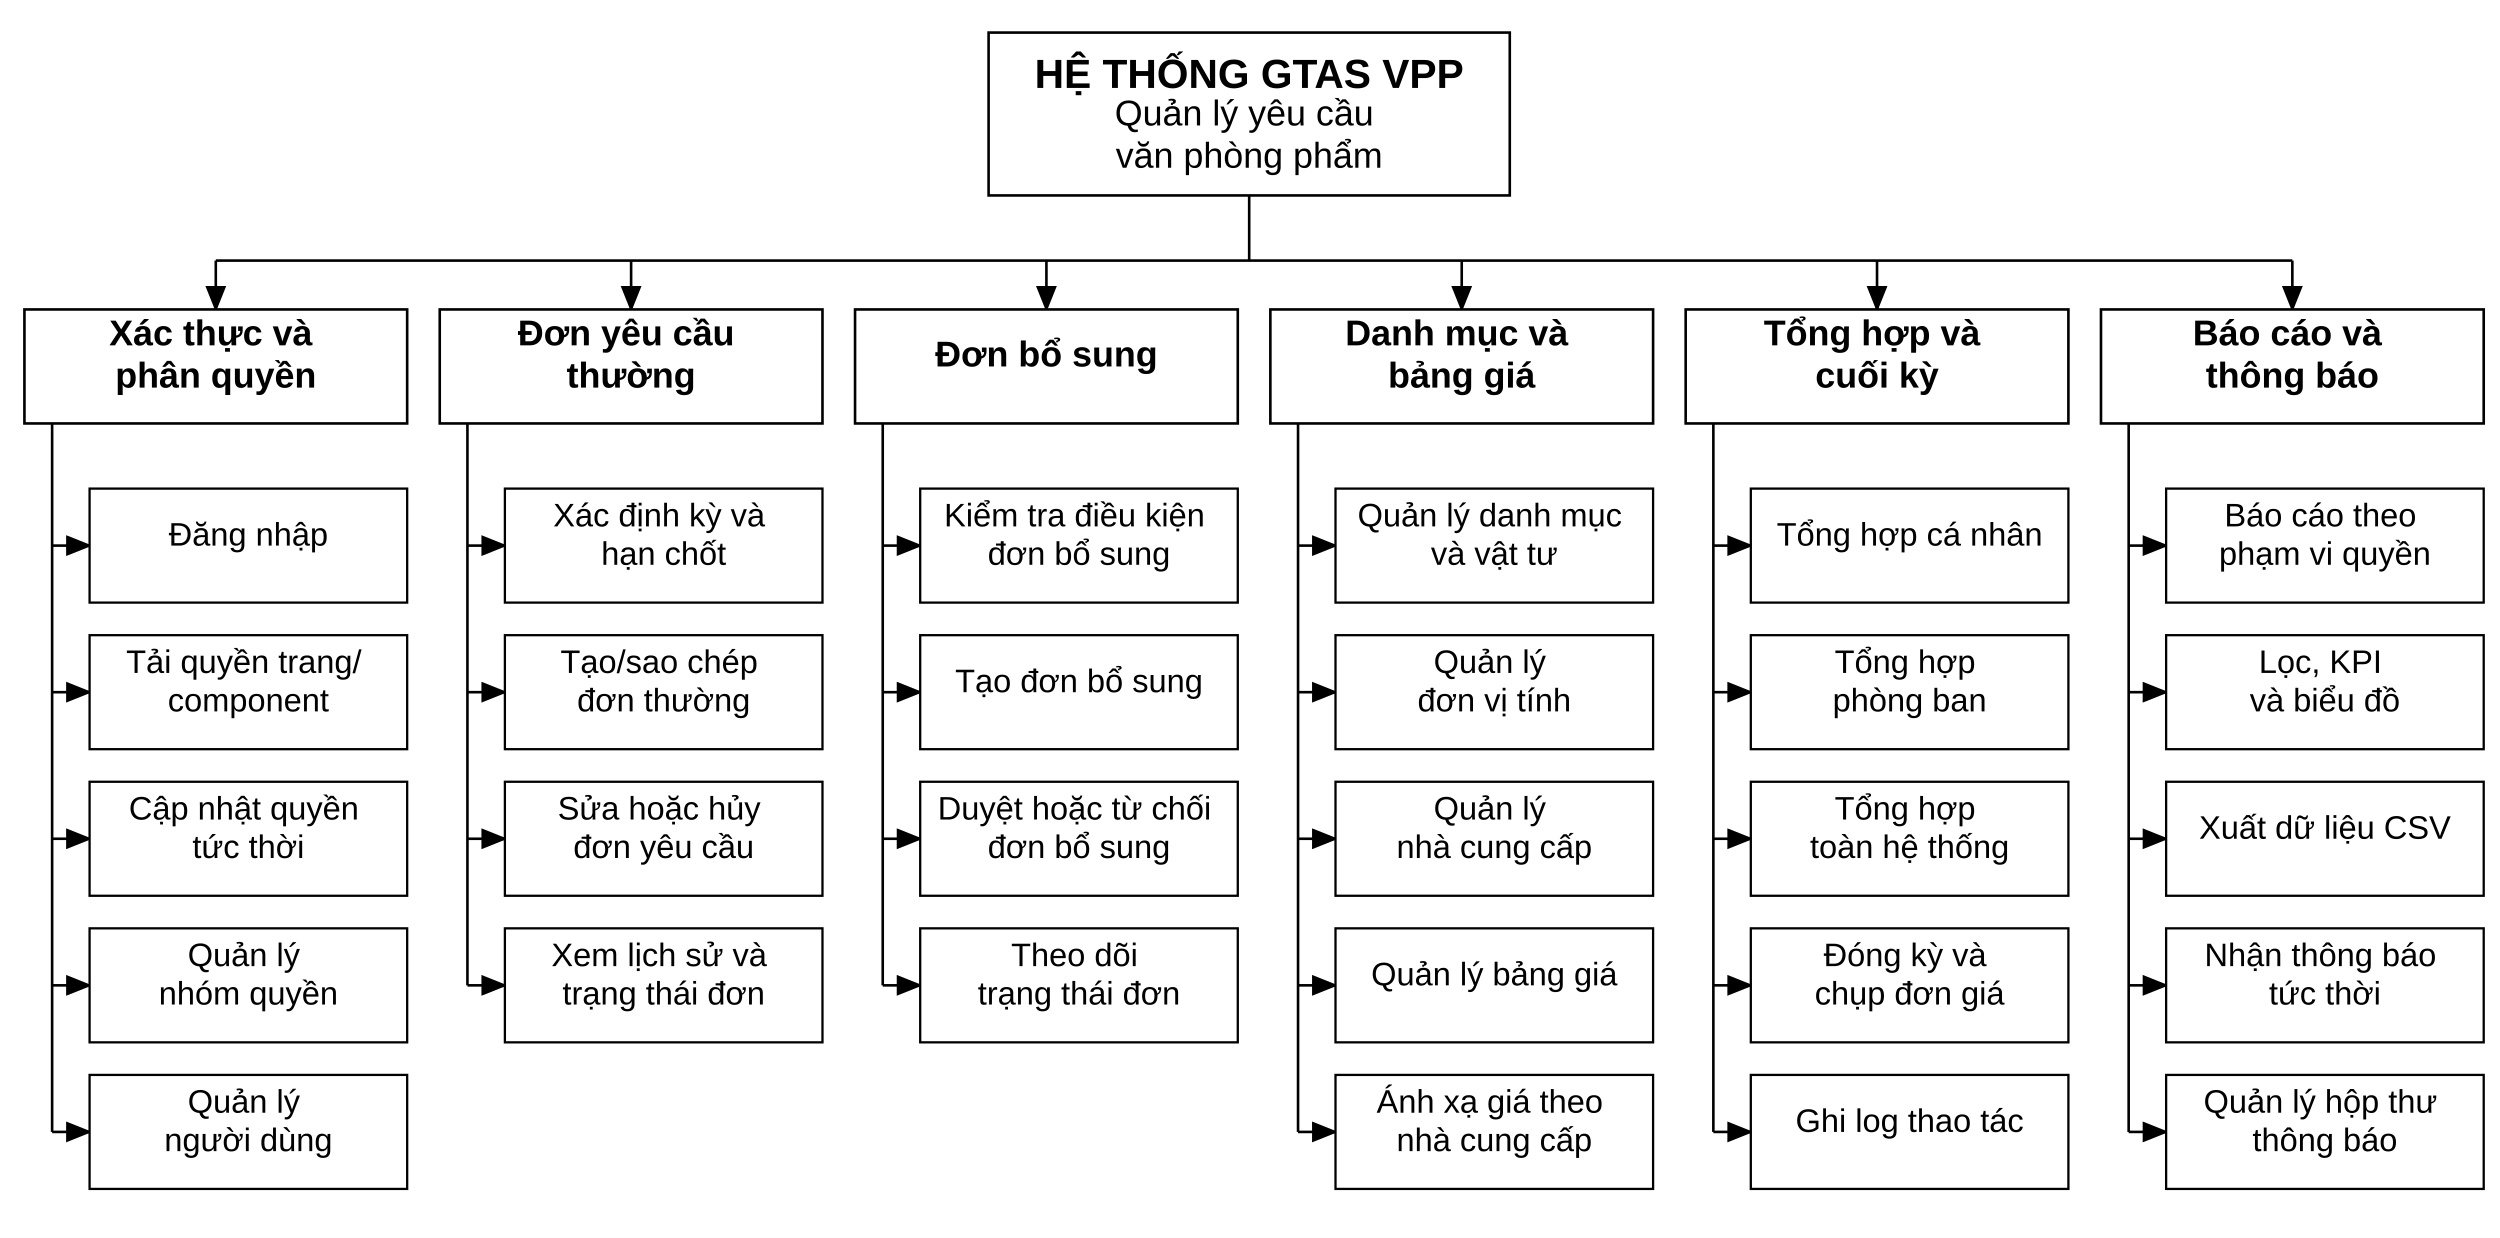
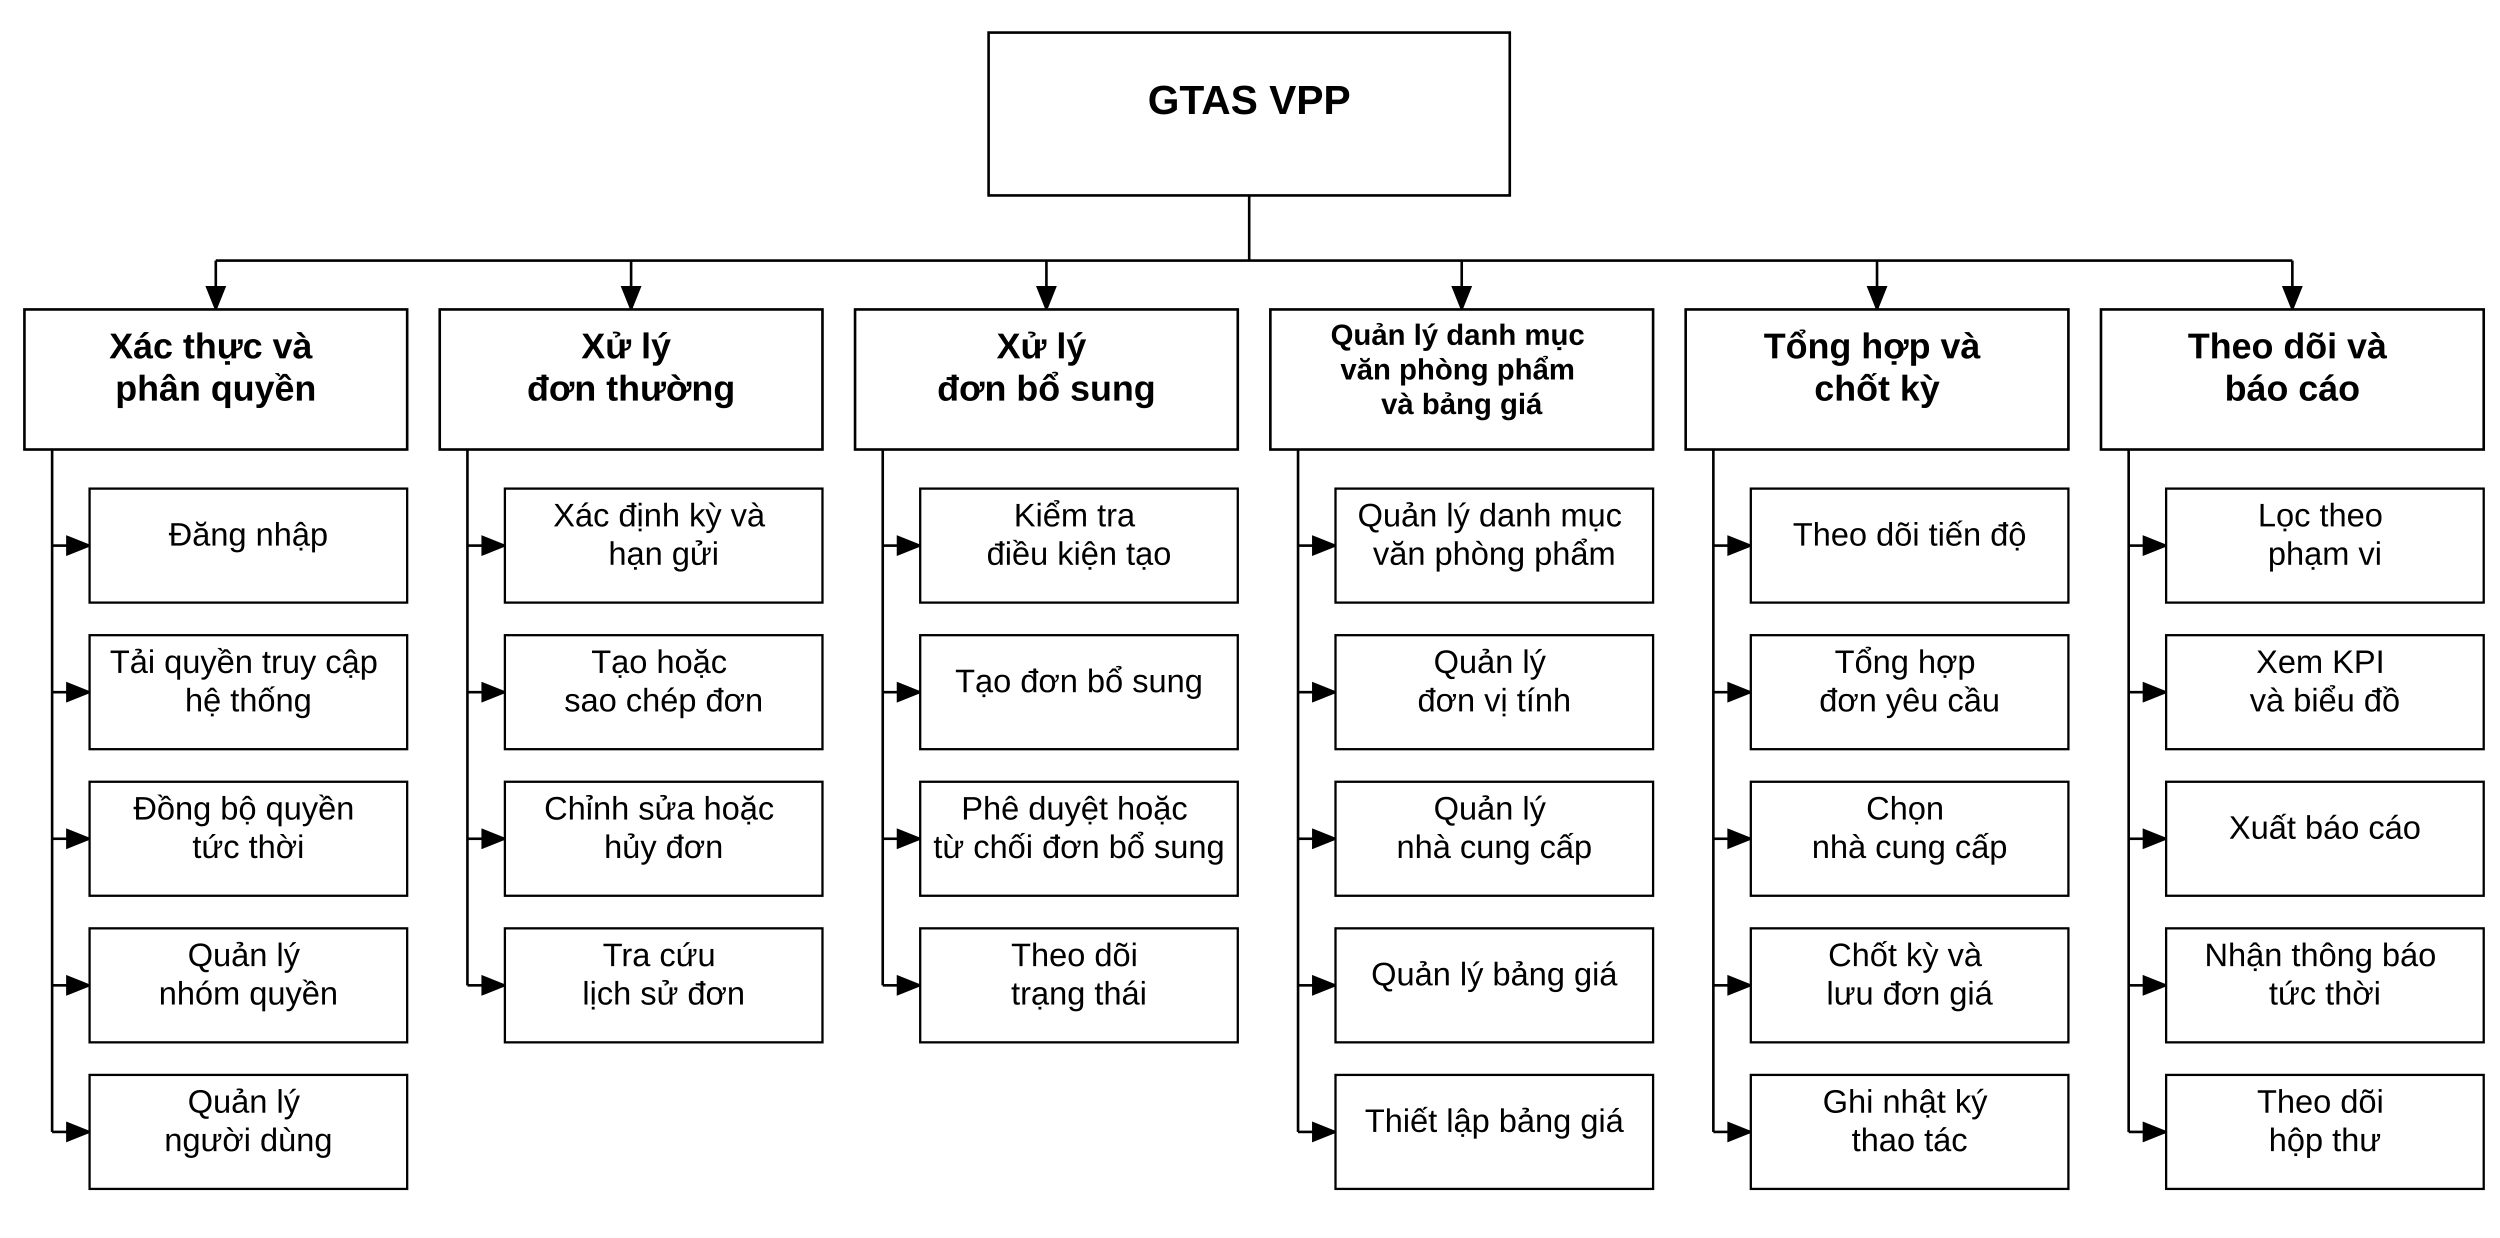
<svg xmlns="http://www.w3.org/2000/svg" width="1535" height="760" viewBox="0 0 1535 760">
  <rect width="100%" height="100%" fill="#FFFFFF" />
  <defs>
    <marker id="arrow" markerWidth="10" markerHeight="8" refX="9" refY="4" orient="auto" markerUnits="strokeWidth">
      <path d="M0,0 L10,4 L0,8 Z" fill="#000000" />
    </marker>
  </defs>
  <line x1="767.0" y1="120" x2="767.0" y2="160" stroke="#000" stroke-width="1.6" />
  <line x1="132.5" y1="160" x2="1407.5" y2="160" stroke="#000" stroke-width="1.6" />
  <rect x="607" y="20" width="320" height="100" fill="#FFF" stroke="#000" stroke-width="1.6" />
-   <text x="767.0" y="54.0" text-anchor="middle" font-family="Arial" font-size="25" font-weight="700" fill="#000000">
-     <tspan x="767.0" dy="0">HỆ THỐNG GTAS VPP</tspan>
-   </text>
-   <text x="767.0" y="77.02" text-anchor="middle" font-family="Arial" font-size="22" font-weight="400" fill="#000000">
-     <tspan x="767.0" dy="0">Quản lý yêu cầu</tspan>
-     <tspan x="767.0" dy="25.96">văn phòng phẩm</tspan>
+   <text x="767.0" y="70.0" text-anchor="middle" font-family="Arial" font-size="25" font-weight="700" fill="#000000">
+     <tspan x="767.0" dy="0">GTAS VPP</tspan>
  </text>
  <line x1="132.5" y1="160" x2="132.5" y2="190" stroke="#000" stroke-width="1.6" marker-end="url(#arrow)" />
-   <rect x="15" y="190" width="235" height="70" fill="#FFF" stroke="#000" stroke-width="1.6" />
-   <text x="132.5" y="212.02" text-anchor="middle" font-family="Arial" font-size="22" font-weight="700" fill="#000000">
+   <rect x="15" y="190" width="235" height="86" fill="#FFF" stroke="#000" stroke-width="1.6" />
+   <text x="132.5" y="220.02" text-anchor="middle" font-family="Arial" font-size="22" font-weight="700" fill="#000000">
    <tspan x="132.5" dy="0">Xác thực và</tspan>
    <tspan x="132.5" dy="25.96">phân quyền</tspan>
  </text>
-   <line x1="32" y1="260" x2="32" y2="695.0" stroke="#000" stroke-width="1.6" />
+   <line x1="32" y1="276" x2="32" y2="695.0" stroke="#000" stroke-width="1.6" />
  <line x1="32" y1="335.0" x2="55" y2="335.0" stroke="#000" stroke-width="1.6" marker-end="url(#arrow)" />
  <rect x="55" y="300" width="195" height="70" fill="#FFF" stroke="#000" stroke-width="1.4" />
  <text x="152.5" y="335.0" text-anchor="middle" font-family="Arial" font-size="20" font-weight="400" fill="#000000">
    <tspan x="152.5" dy="0">Đăng nhập</tspan>
  </text>
  <line x1="32" y1="425.0" x2="55" y2="425.0" stroke="#000" stroke-width="1.6" marker-end="url(#arrow)" />
  <rect x="55" y="390" width="195" height="70" fill="#FFF" stroke="#000" stroke-width="1.4" />
  <text x="152.5" y="413.2" text-anchor="middle" font-family="Arial" font-size="20" font-weight="400" fill="#000000">
-     <tspan x="152.5" dy="0">Tải quyền trang/</tspan>
-     <tspan x="152.5" dy="23.6">component</tspan>
+     <tspan x="152.5" dy="0">Tải quyền truy cập</tspan>
+     <tspan x="152.5" dy="23.6">hệ thống</tspan>
  </text>
  <line x1="32" y1="515.0" x2="55" y2="515.0" stroke="#000" stroke-width="1.6" marker-end="url(#arrow)" />
  <rect x="55" y="480" width="195" height="70" fill="#FFF" stroke="#000" stroke-width="1.4" />
  <text x="152.5" y="503.2" text-anchor="middle" font-family="Arial" font-size="20" font-weight="400" fill="#000000">
-     <tspan x="152.5" dy="0">Cập nhật quyền</tspan>
+     <tspan x="152.5" dy="0">Đồng bộ quyền</tspan>
    <tspan x="152.5" dy="23.6">tức thời</tspan>
  </text>
  <line x1="32" y1="605.0" x2="55" y2="605.0" stroke="#000" stroke-width="1.6" marker-end="url(#arrow)" />
  <rect x="55" y="570" width="195" height="70" fill="#FFF" stroke="#000" stroke-width="1.4" />
  <text x="152.5" y="593.2" text-anchor="middle" font-family="Arial" font-size="20" font-weight="400" fill="#000000">
    <tspan x="152.5" dy="0">Quản lý</tspan>
    <tspan x="152.5" dy="23.6">nhóm quyền</tspan>
  </text>
  <line x1="32" y1="695.0" x2="55" y2="695.0" stroke="#000" stroke-width="1.6" marker-end="url(#arrow)" />
  <rect x="55" y="660" width="195" height="70" fill="#FFF" stroke="#000" stroke-width="1.4" />
  <text x="152.5" y="683.2" text-anchor="middle" font-family="Arial" font-size="20" font-weight="400" fill="#000000">
    <tspan x="152.5" dy="0">Quản lý</tspan>
    <tspan x="152.5" dy="23.6">người dùng</tspan>
  </text>
  <line x1="387.5" y1="160" x2="387.5" y2="190" stroke="#000" stroke-width="1.6" marker-end="url(#arrow)" />
-   <rect x="270" y="190" width="235" height="70" fill="#FFF" stroke="#000" stroke-width="1.6" />
-   <text x="387.5" y="212.02" text-anchor="middle" font-family="Arial" font-size="22" font-weight="700" fill="#000000">
-     <tspan x="387.5" dy="0">Đơn yêu cầu</tspan>
-     <tspan x="387.5" dy="25.96">thường</tspan>
-   </text>
-   <line x1="287" y1="260" x2="287" y2="605.0" stroke="#000" stroke-width="1.6" />
+   <rect x="270" y="190" width="235" height="86" fill="#FFF" stroke="#000" stroke-width="1.6" />
+   <text x="387.5" y="220.02" text-anchor="middle" font-family="Arial" font-size="22" font-weight="700" fill="#000000">
+     <tspan x="387.5" dy="0">Xử lý</tspan>
+     <tspan x="387.5" dy="25.96">đơn thường</tspan>
+   </text>
+   <line x1="287" y1="276" x2="287" y2="605.0" stroke="#000" stroke-width="1.6" />
  <line x1="287" y1="335.0" x2="310" y2="335.0" stroke="#000" stroke-width="1.6" marker-end="url(#arrow)" />
  <rect x="310" y="300" width="195" height="70" fill="#FFF" stroke="#000" stroke-width="1.4" />
  <text x="407.5" y="323.2" text-anchor="middle" font-family="Arial" font-size="20" font-weight="400" fill="#000000">
    <tspan x="407.5" dy="0">Xác định kỳ và</tspan>
-     <tspan x="407.5" dy="23.6">hạn chốt</tspan>
+     <tspan x="407.5" dy="23.6">hạn gửi</tspan>
  </text>
  <line x1="287" y1="425.0" x2="310" y2="425.0" stroke="#000" stroke-width="1.6" marker-end="url(#arrow)" />
  <rect x="310" y="390" width="195" height="70" fill="#FFF" stroke="#000" stroke-width="1.4" />
  <text x="407.5" y="413.2" text-anchor="middle" font-family="Arial" font-size="20" font-weight="400" fill="#000000">
-     <tspan x="407.5" dy="0">Tạo/sao chép</tspan>
-     <tspan x="407.5" dy="23.6">đơn thường</tspan>
+     <tspan x="407.5" dy="0">Tạo hoặc</tspan>
+     <tspan x="407.5" dy="23.6">sao chép đơn</tspan>
  </text>
  <line x1="287" y1="515.0" x2="310" y2="515.0" stroke="#000" stroke-width="1.6" marker-end="url(#arrow)" />
  <rect x="310" y="480" width="195" height="70" fill="#FFF" stroke="#000" stroke-width="1.4" />
  <text x="407.5" y="503.2" text-anchor="middle" font-family="Arial" font-size="20" font-weight="400" fill="#000000">
-     <tspan x="407.5" dy="0">Sửa hoặc hủy</tspan>
-     <tspan x="407.5" dy="23.6">đơn yêu cầu</tspan>
+     <tspan x="407.5" dy="0">Chỉnh sửa hoặc</tspan>
+     <tspan x="407.5" dy="23.6">hủy đơn</tspan>
  </text>
  <line x1="287" y1="605.0" x2="310" y2="605.0" stroke="#000" stroke-width="1.6" marker-end="url(#arrow)" />
  <rect x="310" y="570" width="195" height="70" fill="#FFF" stroke="#000" stroke-width="1.4" />
  <text x="407.5" y="593.2" text-anchor="middle" font-family="Arial" font-size="20" font-weight="400" fill="#000000">
-     <tspan x="407.5" dy="0">Xem lịch sử và</tspan>
-     <tspan x="407.5" dy="23.6">trạng thái đơn</tspan>
+     <tspan x="407.5" dy="0">Tra cứu</tspan>
+     <tspan x="407.5" dy="23.6">lịch sử đơn</tspan>
  </text>
  <line x1="642.5" y1="160" x2="642.5" y2="190" stroke="#000" stroke-width="1.6" marker-end="url(#arrow)" />
-   <rect x="525" y="190" width="235" height="70" fill="#FFF" stroke="#000" stroke-width="1.6" />
-   <text x="642.5" y="225.0" text-anchor="middle" font-family="Arial" font-size="22" font-weight="700" fill="#000000">
-     <tspan x="642.5" dy="0">Đơn bổ sung</tspan>
-   </text>
-   <line x1="542" y1="260" x2="542" y2="605.0" stroke="#000" stroke-width="1.6" />
+   <rect x="525" y="190" width="235" height="86" fill="#FFF" stroke="#000" stroke-width="1.6" />
+   <text x="642.5" y="220.02" text-anchor="middle" font-family="Arial" font-size="22" font-weight="700" fill="#000000">
+     <tspan x="642.5" dy="0">Xử lý</tspan>
+     <tspan x="642.5" dy="25.96">đơn bổ sung</tspan>
+   </text>
+   <line x1="542" y1="276" x2="542" y2="605.0" stroke="#000" stroke-width="1.6" />
  <line x1="542" y1="335.0" x2="565" y2="335.0" stroke="#000" stroke-width="1.6" marker-end="url(#arrow)" />
  <rect x="565" y="300" width="195" height="70" fill="#FFF" stroke="#000" stroke-width="1.4" />
  <text x="662.5" y="323.2" text-anchor="middle" font-family="Arial" font-size="20" font-weight="400" fill="#000000">
-     <tspan x="662.5" dy="0">Kiểm tra điều kiện</tspan>
-     <tspan x="662.5" dy="23.6">đơn bổ sung</tspan>
+     <tspan x="662.5" dy="0">Kiểm tra</tspan>
+     <tspan x="662.5" dy="23.6">điều kiện tạo</tspan>
  </text>
  <line x1="542" y1="425.0" x2="565" y2="425.0" stroke="#000" stroke-width="1.6" marker-end="url(#arrow)" />
  <rect x="565" y="390" width="195" height="70" fill="#FFF" stroke="#000" stroke-width="1.4" />
  <text x="662.5" y="425.0" text-anchor="middle" font-family="Arial" font-size="20" font-weight="400" fill="#000000">
    <tspan x="662.5" dy="0">Tạo đơn bổ sung</tspan>
  </text>
  <line x1="542" y1="515.0" x2="565" y2="515.0" stroke="#000" stroke-width="1.6" marker-end="url(#arrow)" />
  <rect x="565" y="480" width="195" height="70" fill="#FFF" stroke="#000" stroke-width="1.4" />
  <text x="662.5" y="503.2" text-anchor="middle" font-family="Arial" font-size="20" font-weight="400" fill="#000000">
-     <tspan x="662.5" dy="0">Duyệt hoặc từ chối</tspan>
-     <tspan x="662.5" dy="23.6">đơn bổ sung</tspan>
+     <tspan x="662.5" dy="0">Phê duyệt hoặc</tspan>
+     <tspan x="662.5" dy="23.6">từ chối đơn bổ sung</tspan>
  </text>
  <line x1="542" y1="605.0" x2="565" y2="605.0" stroke="#000" stroke-width="1.6" marker-end="url(#arrow)" />
  <rect x="565" y="570" width="195" height="70" fill="#FFF" stroke="#000" stroke-width="1.4" />
  <text x="662.5" y="593.2" text-anchor="middle" font-family="Arial" font-size="20" font-weight="400" fill="#000000">
    <tspan x="662.5" dy="0">Theo dõi</tspan>
-     <tspan x="662.5" dy="23.6">trạng thái đơn</tspan>
+     <tspan x="662.5" dy="23.6">trạng thái</tspan>
  </text>
  <line x1="897.5" y1="160" x2="897.5" y2="190" stroke="#000" stroke-width="1.6" marker-end="url(#arrow)" />
-   <rect x="780" y="190" width="235" height="70" fill="#FFF" stroke="#000" stroke-width="1.6" />
-   <text x="897.5" y="212.02" text-anchor="middle" font-family="Arial" font-size="22" font-weight="700" fill="#000000">
-     <tspan x="897.5" dy="0">Danh mục và</tspan>
-     <tspan x="897.5" dy="25.96">bảng giá</tspan>
-   </text>
-   <line x1="797" y1="260" x2="797" y2="695.0" stroke="#000" stroke-width="1.6" />
+   <rect x="780" y="190" width="235" height="86" fill="#FFF" stroke="#000" stroke-width="1.6" />
+   <text x="897.5" y="211.76" text-anchor="middle" font-family="Arial" font-size="18" font-weight="700" fill="#000000">
+     <tspan x="897.5" dy="0">Quản lý danh mục</tspan>
+     <tspan x="897.5" dy="21.24">văn phòng phẩm</tspan>
+     <tspan x="897.5" dy="21.24">và bảng giá</tspan>
+   </text>
+   <line x1="797" y1="276" x2="797" y2="695.0" stroke="#000" stroke-width="1.6" />
  <line x1="797" y1="335.0" x2="820" y2="335.0" stroke="#000" stroke-width="1.6" marker-end="url(#arrow)" />
  <rect x="820" y="300" width="195" height="70" fill="#FFF" stroke="#000" stroke-width="1.4" />
  <text x="917.5" y="323.2" text-anchor="middle" font-family="Arial" font-size="20" font-weight="400" fill="#000000">
    <tspan x="917.5" dy="0">Quản lý danh mục</tspan>
-     <tspan x="917.5" dy="23.6">và vật tư</tspan>
+     <tspan x="917.5" dy="23.6">văn phòng phẩm</tspan>
  </text>
  <line x1="797" y1="425.0" x2="820" y2="425.0" stroke="#000" stroke-width="1.6" marker-end="url(#arrow)" />
  <rect x="820" y="390" width="195" height="70" fill="#FFF" stroke="#000" stroke-width="1.4" />
  <text x="917.5" y="413.2" text-anchor="middle" font-family="Arial" font-size="20" font-weight="400" fill="#000000">
    <tspan x="917.5" dy="0">Quản lý</tspan>
    <tspan x="917.5" dy="23.6">đơn vị tính</tspan>
  </text>
  <line x1="797" y1="515.0" x2="820" y2="515.0" stroke="#000" stroke-width="1.6" marker-end="url(#arrow)" />
  <rect x="820" y="480" width="195" height="70" fill="#FFF" stroke="#000" stroke-width="1.4" />
  <text x="917.5" y="503.2" text-anchor="middle" font-family="Arial" font-size="20" font-weight="400" fill="#000000">
    <tspan x="917.5" dy="0">Quản lý</tspan>
    <tspan x="917.5" dy="23.6">nhà cung cấp</tspan>
  </text>
  <line x1="797" y1="605.0" x2="820" y2="605.0" stroke="#000" stroke-width="1.6" marker-end="url(#arrow)" />
  <rect x="820" y="570" width="195" height="70" fill="#FFF" stroke="#000" stroke-width="1.4" />
  <text x="917.5" y="605.0" text-anchor="middle" font-family="Arial" font-size="20" font-weight="400" fill="#000000">
    <tspan x="917.5" dy="0">Quản lý bảng giá</tspan>
  </text>
  <line x1="797" y1="695.0" x2="820" y2="695.0" stroke="#000" stroke-width="1.6" marker-end="url(#arrow)" />
  <rect x="820" y="660" width="195" height="70" fill="#FFF" stroke="#000" stroke-width="1.4" />
-   <text x="917.5" y="683.2" text-anchor="middle" font-family="Arial" font-size="20" font-weight="400" fill="#000000">
-     <tspan x="917.5" dy="0">Ánh xạ giá theo</tspan>
-     <tspan x="917.5" dy="23.6">nhà cung cấp</tspan>
+   <text x="917.5" y="695.0" text-anchor="middle" font-family="Arial" font-size="20" font-weight="400" fill="#000000">
+     <tspan x="917.5" dy="0">Thiết lập bảng giá</tspan>
  </text>
  <line x1="1152.5" y1="160" x2="1152.5" y2="190" stroke="#000" stroke-width="1.6" marker-end="url(#arrow)" />
-   <rect x="1035" y="190" width="235" height="70" fill="#FFF" stroke="#000" stroke-width="1.6" />
-   <text x="1152.5" y="212.02" text-anchor="middle" font-family="Arial" font-size="22" font-weight="700" fill="#000000">
+   <rect x="1035" y="190" width="235" height="86" fill="#FFF" stroke="#000" stroke-width="1.6" />
+   <text x="1152.5" y="220.02" text-anchor="middle" font-family="Arial" font-size="22" font-weight="700" fill="#000000">
    <tspan x="1152.5" dy="0">Tổng hợp và</tspan>
-     <tspan x="1152.5" dy="25.96">cuối kỳ</tspan>
-   </text>
-   <line x1="1052" y1="260" x2="1052" y2="695.0" stroke="#000" stroke-width="1.6" />
+     <tspan x="1152.5" dy="25.96">chốt kỳ</tspan>
+   </text>
+   <line x1="1052" y1="276" x2="1052" y2="695.0" stroke="#000" stroke-width="1.6" />
  <line x1="1052" y1="335.0" x2="1075" y2="335.0" stroke="#000" stroke-width="1.6" marker-end="url(#arrow)" />
  <rect x="1075" y="300" width="195" height="70" fill="#FFF" stroke="#000" stroke-width="1.4" />
  <text x="1172.5" y="335.0" text-anchor="middle" font-family="Arial" font-size="20" font-weight="400" fill="#000000">
-     <tspan x="1172.5" dy="0">Tổng hợp cá nhân</tspan>
+     <tspan x="1172.5" dy="0">Theo dõi tiến độ</tspan>
  </text>
  <line x1="1052" y1="425.0" x2="1075" y2="425.0" stroke="#000" stroke-width="1.6" marker-end="url(#arrow)" />
  <rect x="1075" y="390" width="195" height="70" fill="#FFF" stroke="#000" stroke-width="1.4" />
  <text x="1172.5" y="413.2" text-anchor="middle" font-family="Arial" font-size="20" font-weight="400" fill="#000000">
    <tspan x="1172.5" dy="0">Tổng hợp</tspan>
-     <tspan x="1172.5" dy="23.6">phòng ban</tspan>
+     <tspan x="1172.5" dy="23.6">đơn yêu cầu</tspan>
  </text>
  <line x1="1052" y1="515.0" x2="1075" y2="515.0" stroke="#000" stroke-width="1.6" marker-end="url(#arrow)" />
  <rect x="1075" y="480" width="195" height="70" fill="#FFF" stroke="#000" stroke-width="1.4" />
  <text x="1172.5" y="503.2" text-anchor="middle" font-family="Arial" font-size="20" font-weight="400" fill="#000000">
-     <tspan x="1172.5" dy="0">Tổng hợp</tspan>
-     <tspan x="1172.5" dy="23.6">toàn hệ thống</tspan>
+     <tspan x="1172.5" dy="0">Chọn</tspan>
+     <tspan x="1172.5" dy="23.6">nhà cung cấp</tspan>
  </text>
  <line x1="1052" y1="605.0" x2="1075" y2="605.0" stroke="#000" stroke-width="1.6" marker-end="url(#arrow)" />
  <rect x="1075" y="570" width="195" height="70" fill="#FFF" stroke="#000" stroke-width="1.4" />
  <text x="1172.5" y="593.2" text-anchor="middle" font-family="Arial" font-size="20" font-weight="400" fill="#000000">
-     <tspan x="1172.5" dy="0">Đóng kỳ và</tspan>
-     <tspan x="1172.5" dy="23.6">chụp đơn giá</tspan>
+     <tspan x="1172.5" dy="0">Chốt kỳ và</tspan>
+     <tspan x="1172.5" dy="23.6">lưu đơn giá</tspan>
  </text>
  <line x1="1052" y1="695.0" x2="1075" y2="695.0" stroke="#000" stroke-width="1.6" marker-end="url(#arrow)" />
  <rect x="1075" y="660" width="195" height="70" fill="#FFF" stroke="#000" stroke-width="1.4" />
-   <text x="1172.5" y="695.0" text-anchor="middle" font-family="Arial" font-size="20" font-weight="400" fill="#000000">
-     <tspan x="1172.5" dy="0">Ghi log thao tác</tspan>
+   <text x="1172.5" y="683.2" text-anchor="middle" font-family="Arial" font-size="20" font-weight="400" fill="#000000">
+     <tspan x="1172.5" dy="0">Ghi nhật ký</tspan>
+     <tspan x="1172.5" dy="23.6">thao tác</tspan>
  </text>
  <line x1="1407.5" y1="160" x2="1407.5" y2="190" stroke="#000" stroke-width="1.6" marker-end="url(#arrow)" />
-   <rect x="1290" y="190" width="235" height="70" fill="#FFF" stroke="#000" stroke-width="1.6" />
-   <text x="1407.5" y="212.02" text-anchor="middle" font-family="Arial" font-size="22" font-weight="700" fill="#000000">
-     <tspan x="1407.5" dy="0">Báo cáo và</tspan>
-     <tspan x="1407.5" dy="25.96">thông báo</tspan>
-   </text>
-   <line x1="1307" y1="260" x2="1307" y2="695.0" stroke="#000" stroke-width="1.6" />
+   <rect x="1290" y="190" width="235" height="86" fill="#FFF" stroke="#000" stroke-width="1.6" />
+   <text x="1407.5" y="220.02" text-anchor="middle" font-family="Arial" font-size="22" font-weight="700" fill="#000000">
+     <tspan x="1407.5" dy="0">Theo dõi và</tspan>
+     <tspan x="1407.5" dy="25.96">báo cáo</tspan>
+   </text>
+   <line x1="1307" y1="276" x2="1307" y2="695.0" stroke="#000" stroke-width="1.6" />
  <line x1="1307" y1="335.0" x2="1330" y2="335.0" stroke="#000" stroke-width="1.6" marker-end="url(#arrow)" />
  <rect x="1330" y="300" width="195" height="70" fill="#FFF" stroke="#000" stroke-width="1.4" />
  <text x="1427.5" y="323.2" text-anchor="middle" font-family="Arial" font-size="20" font-weight="400" fill="#000000">
-     <tspan x="1427.5" dy="0">Báo cáo theo</tspan>
-     <tspan x="1427.5" dy="23.6">phạm vi quyền</tspan>
+     <tspan x="1427.5" dy="0">Lọc theo</tspan>
+     <tspan x="1427.5" dy="23.6">phạm vi</tspan>
  </text>
  <line x1="1307" y1="425.0" x2="1330" y2="425.0" stroke="#000" stroke-width="1.6" marker-end="url(#arrow)" />
  <rect x="1330" y="390" width="195" height="70" fill="#FFF" stroke="#000" stroke-width="1.4" />
  <text x="1427.5" y="413.2" text-anchor="middle" font-family="Arial" font-size="20" font-weight="400" fill="#000000">
-     <tspan x="1427.5" dy="0">Lọc, KPI</tspan>
+     <tspan x="1427.5" dy="0">Xem KPI</tspan>
    <tspan x="1427.5" dy="23.6">và biểu đồ</tspan>
  </text>
  <line x1="1307" y1="515.0" x2="1330" y2="515.0" stroke="#000" stroke-width="1.6" marker-end="url(#arrow)" />
  <rect x="1330" y="480" width="195" height="70" fill="#FFF" stroke="#000" stroke-width="1.4" />
  <text x="1427.5" y="515.0" text-anchor="middle" font-family="Arial" font-size="20" font-weight="400" fill="#000000">
-     <tspan x="1427.5" dy="0">Xuất dữ liệu CSV</tspan>
+     <tspan x="1427.5" dy="0">Xuất báo cáo</tspan>
  </text>
  <line x1="1307" y1="605.0" x2="1330" y2="605.0" stroke="#000" stroke-width="1.6" marker-end="url(#arrow)" />
  <rect x="1330" y="570" width="195" height="70" fill="#FFF" stroke="#000" stroke-width="1.4" />
  <text x="1427.5" y="593.2" text-anchor="middle" font-family="Arial" font-size="20" font-weight="400" fill="#000000">
    <tspan x="1427.5" dy="0">Nhận thông báo</tspan>
    <tspan x="1427.5" dy="23.6">tức thời</tspan>
  </text>
  <line x1="1307" y1="695.0" x2="1330" y2="695.0" stroke="#000" stroke-width="1.6" marker-end="url(#arrow)" />
  <rect x="1330" y="660" width="195" height="70" fill="#FFF" stroke="#000" stroke-width="1.4" />
  <text x="1427.5" y="683.2" text-anchor="middle" font-family="Arial" font-size="20" font-weight="400" fill="#000000">
-     <tspan x="1427.5" dy="0">Quản lý hộp thư</tspan>
-     <tspan x="1427.5" dy="23.6">thông báo</tspan>
+     <tspan x="1427.5" dy="0">Theo dõi</tspan>
+     <tspan x="1427.5" dy="23.6">hộp thư</tspan>
  </text>
</svg>
